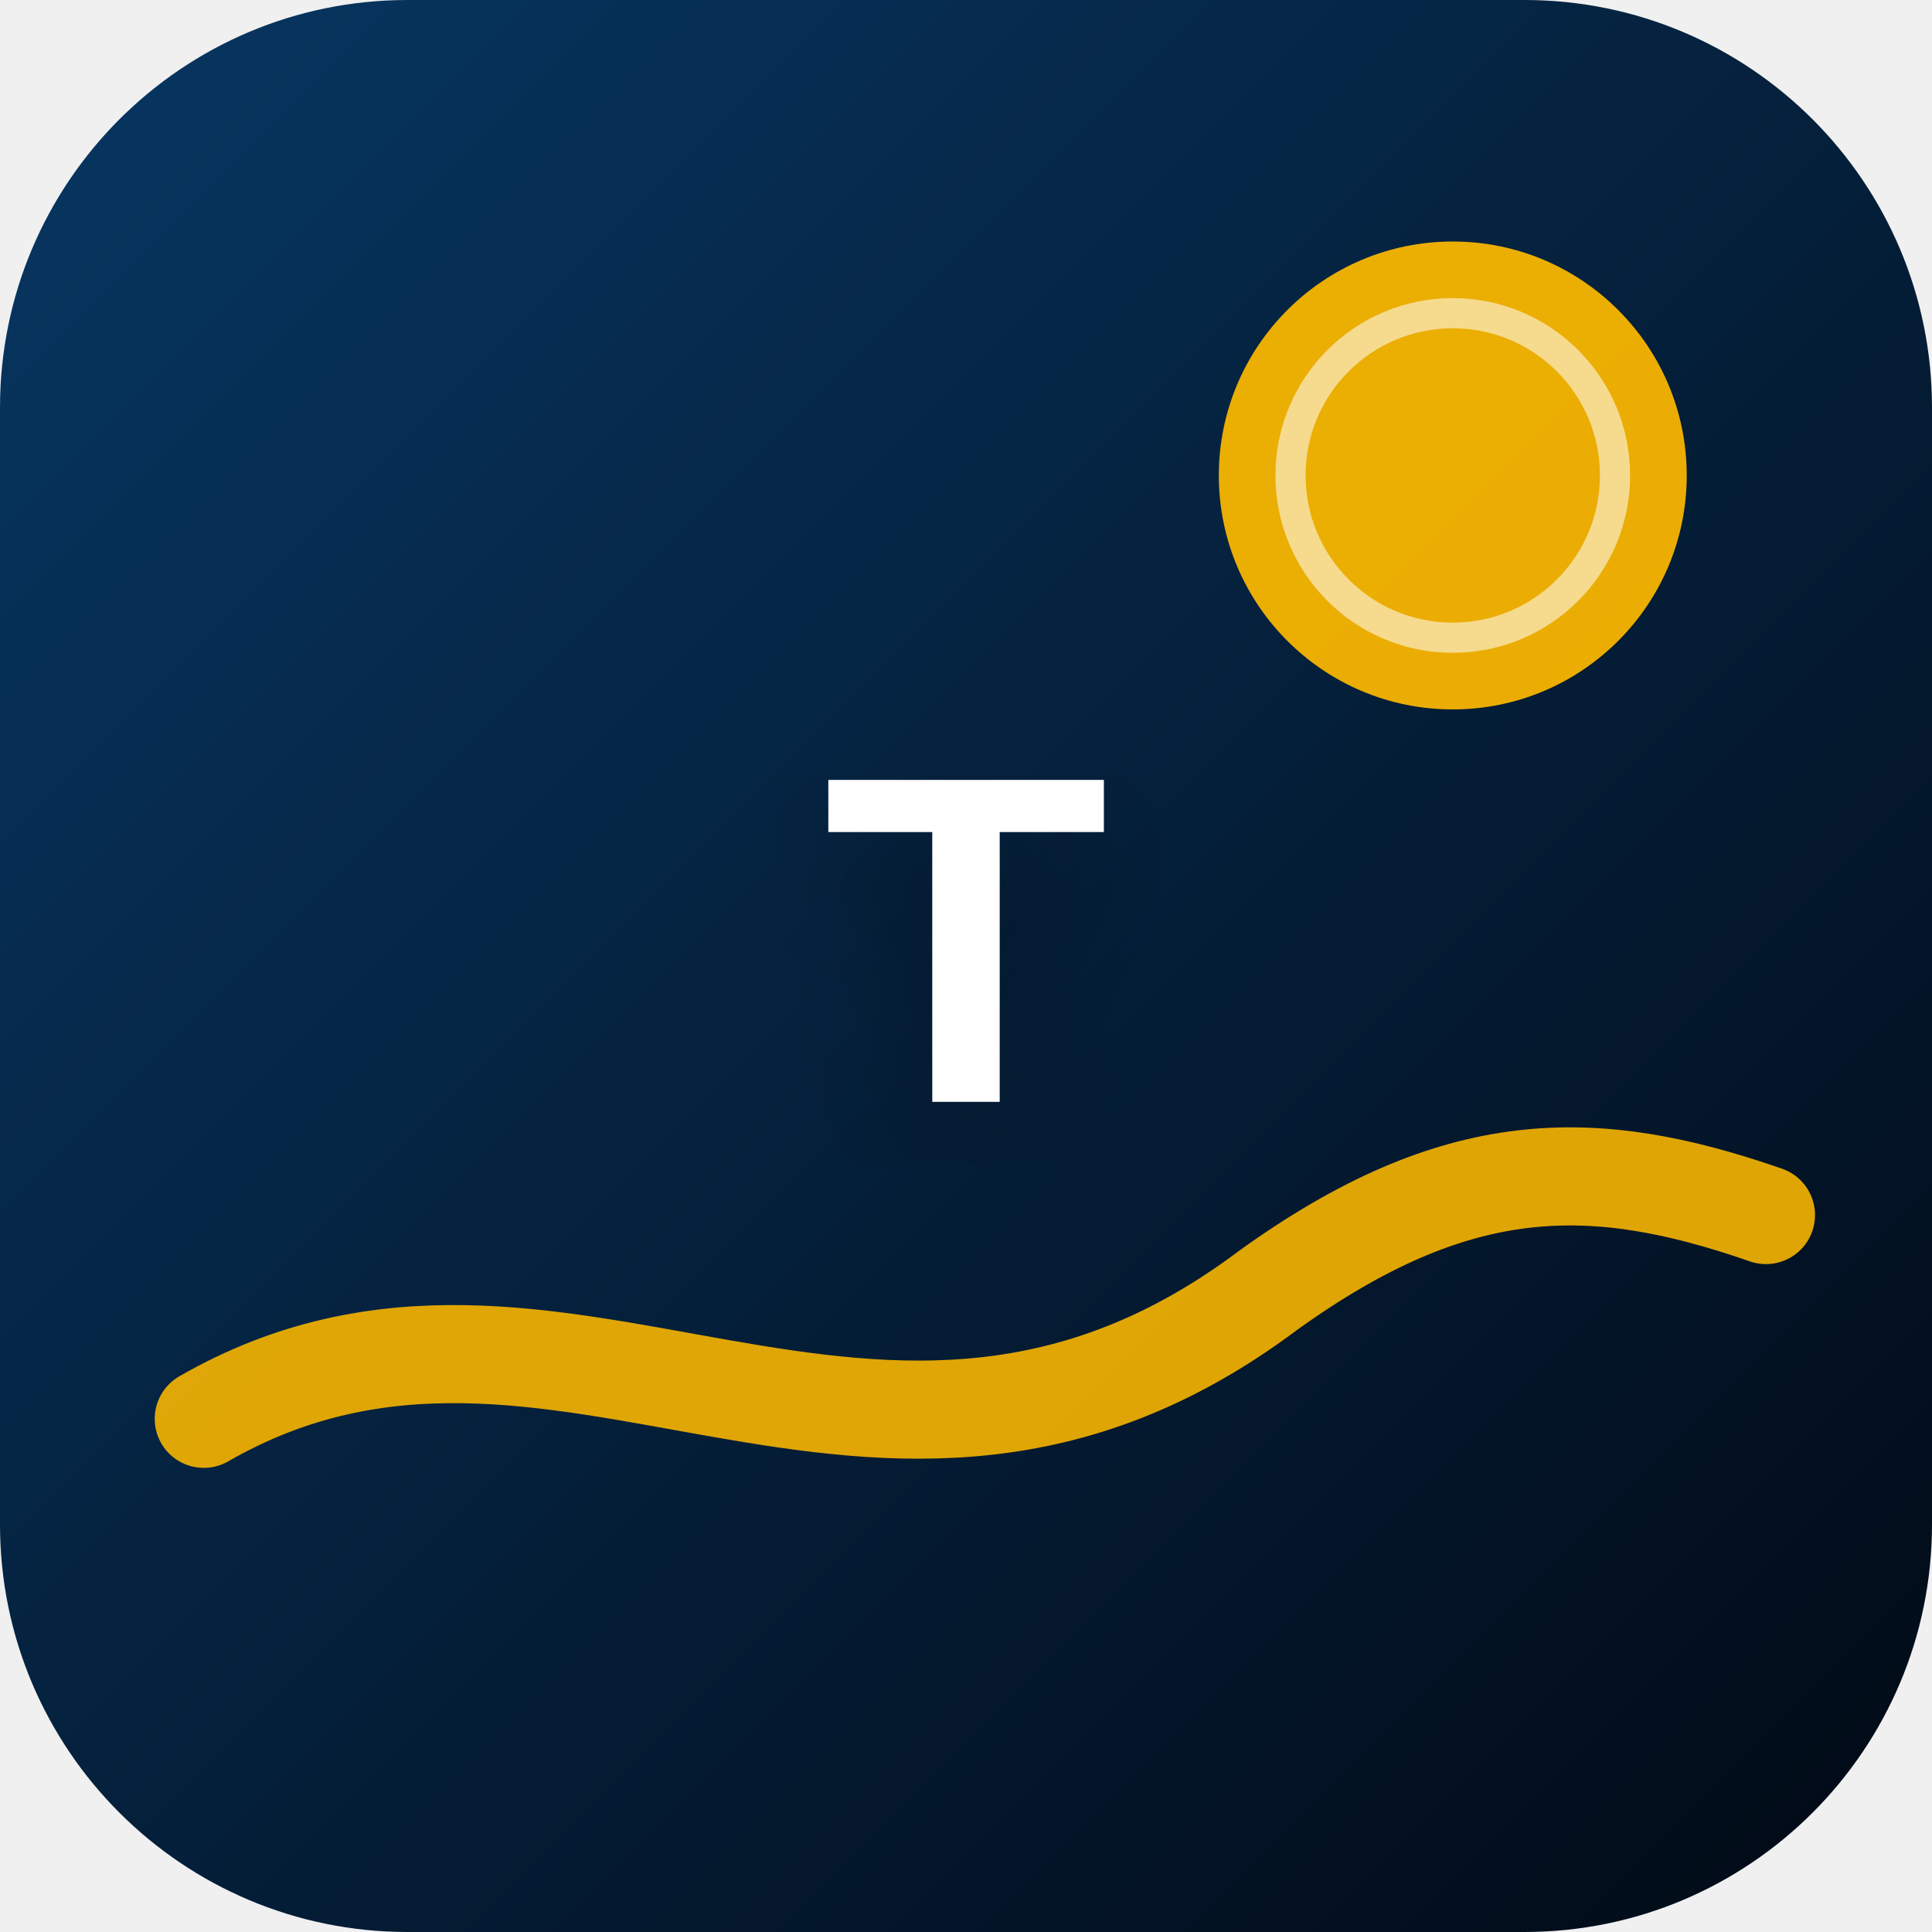
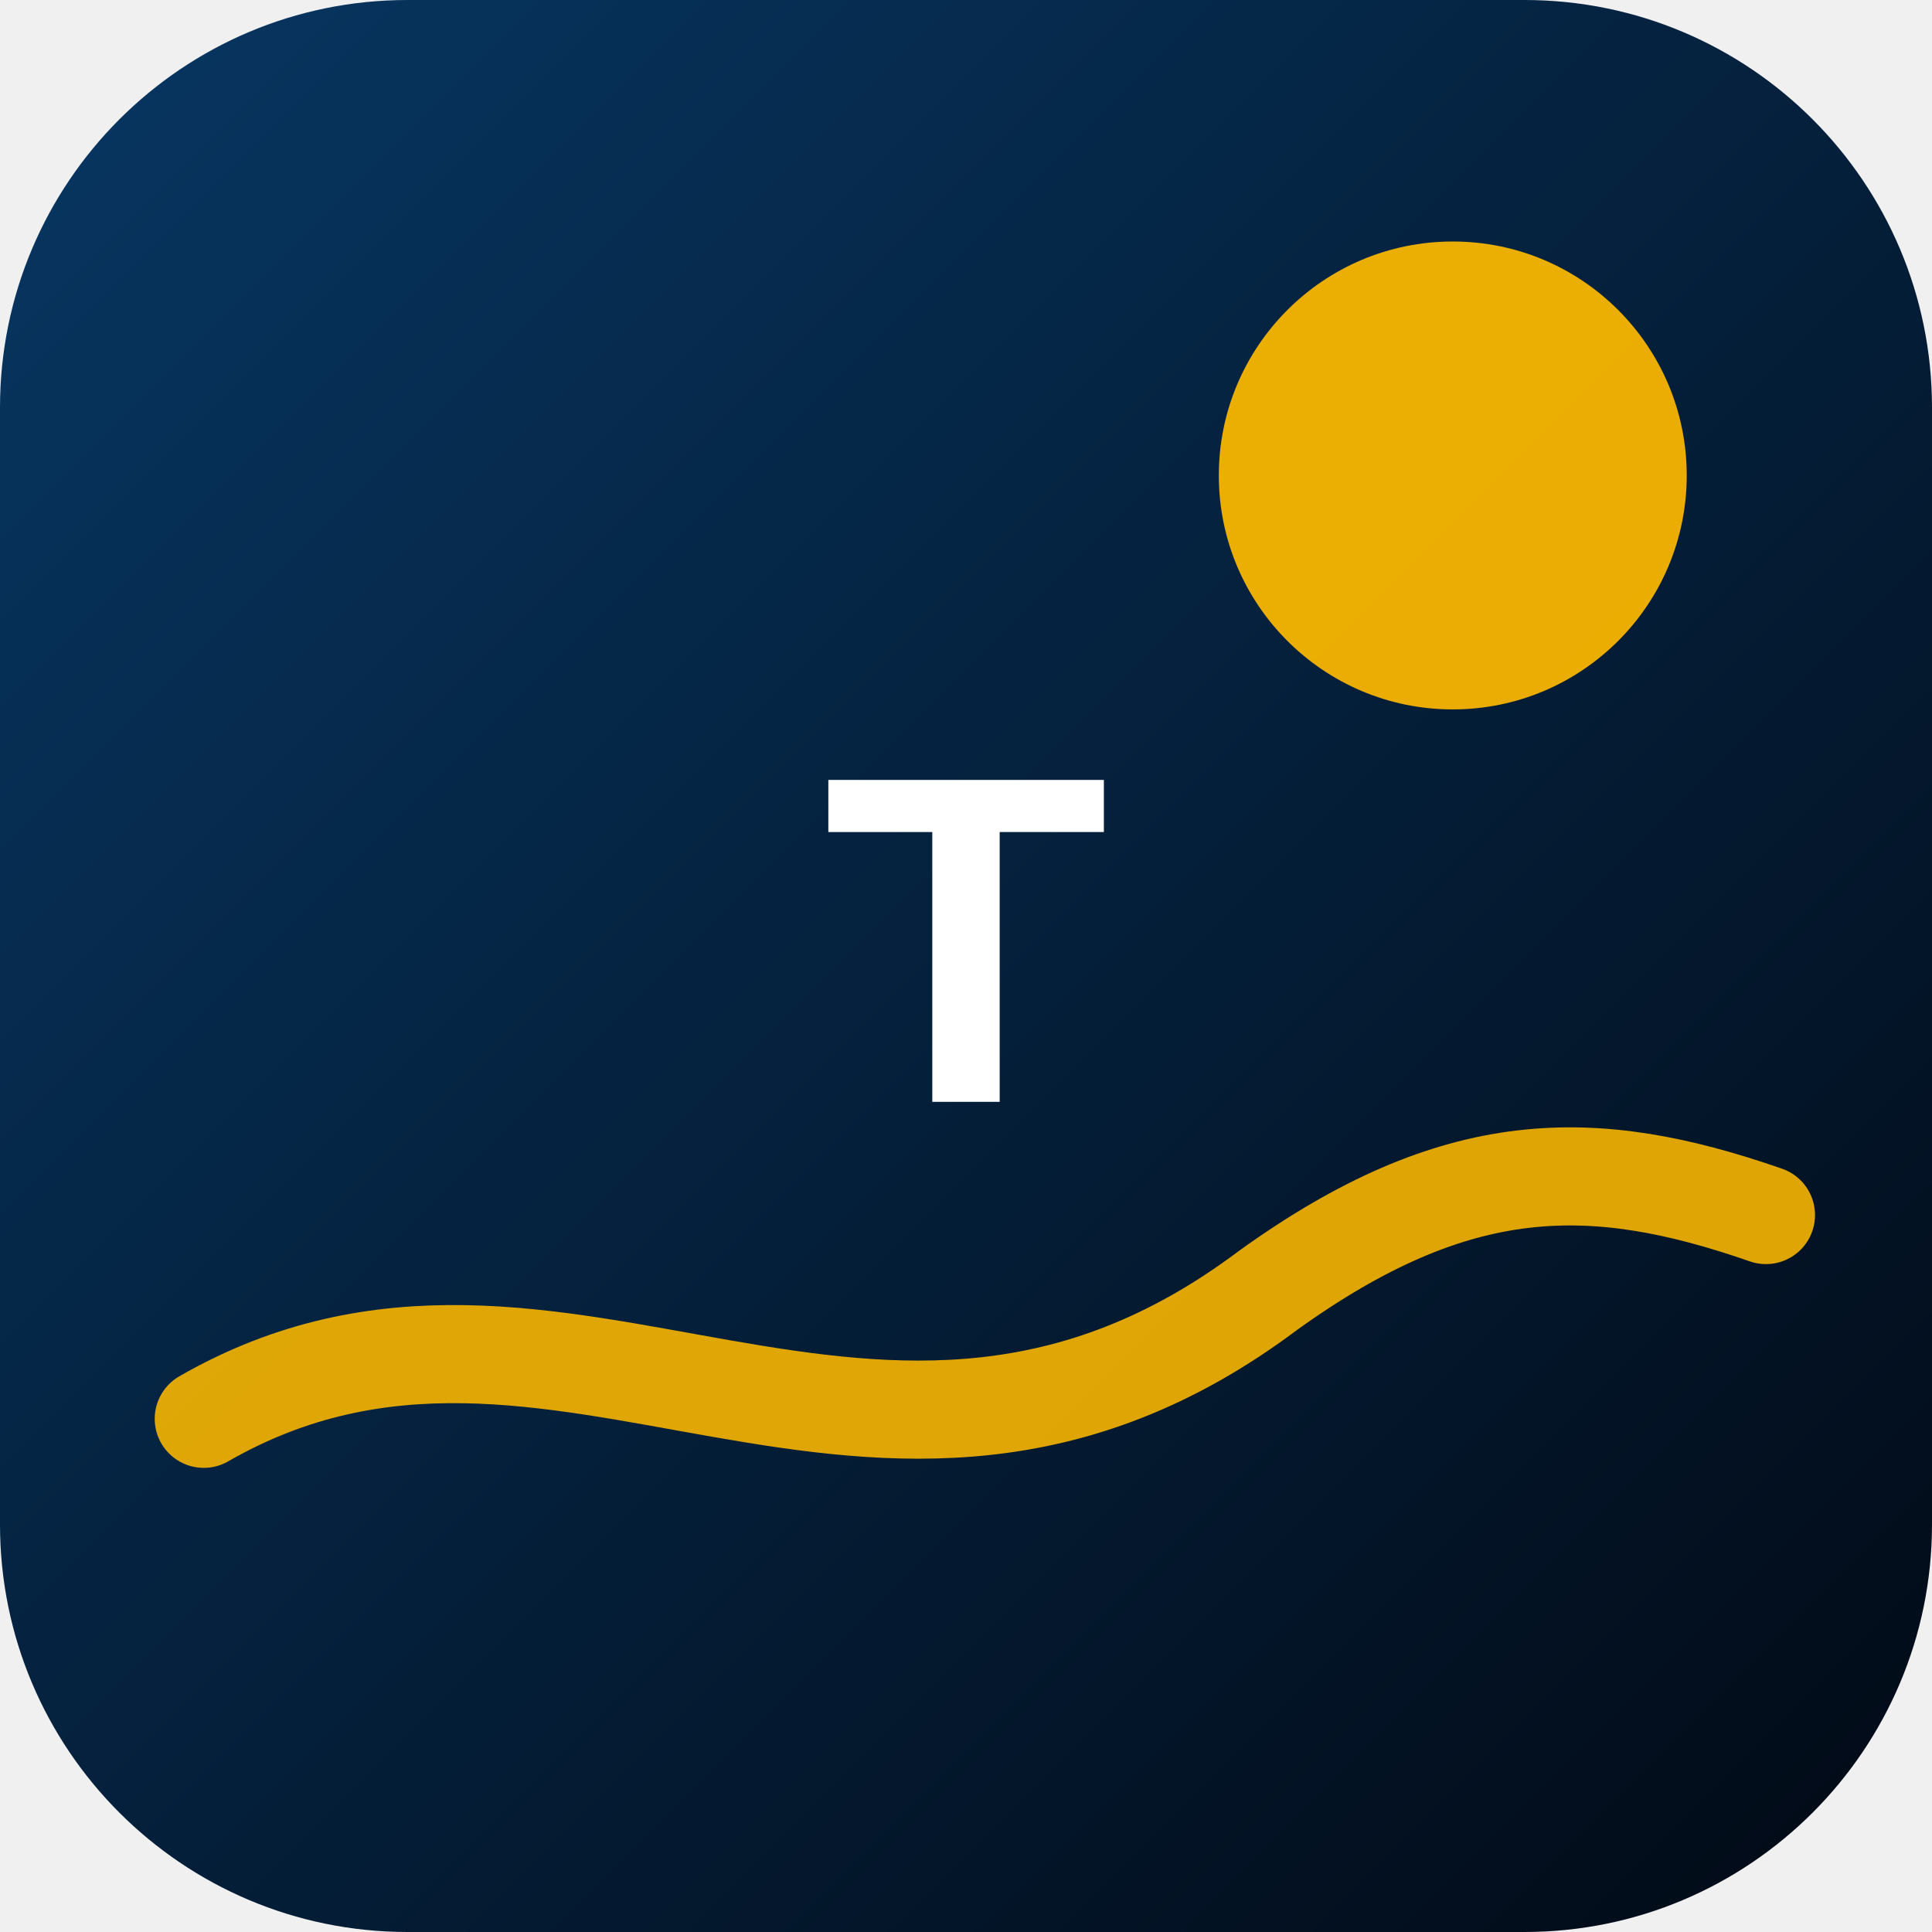
- <svg xmlns="http://www.w3.org/2000/svg" width="512" height="512" viewBox="0 0 512 512" role="img" aria-label="Trilogy badge">
+ <svg xmlns="http://www.w3.org/2000/svg" width="512" height="512" viewBox="0 0 512 512">
  <defs>
    <linearGradient id="bg" x1="0" y1="0" x2="1" y2="1">
      <stop offset="0%" stop-color="#073763" />
      <stop offset="100%" stop-color="#020914" />
    </linearGradient>
-     <filter id="shadow" x="-20%" y="-20%" width="140%" height="140%">
-       <feDropShadow dx="0" dy="16" stdDeviation="18" flood-opacity=".35" />
-     </filter>
  </defs>
  <rect width="512" height="512" rx="108" fill="url(#bg)" />
  <circle cx="385" cy="126" r="62" fill="#F7B500" opacity=".95" />
-   <circle cx="385" cy="126" r="43" fill="none" stroke="#fff" stroke-width="8" opacity=".55" />
-   <path d="M54 376 C148 322, 232 420, 336 342 C386 306, 422 306, 468 322" fill="none" stroke="#F7B500" stroke-width="26" stroke-linecap="round" opacity=".9" />
-   <text x="256" y="292" text-anchor="middle" font-family="Arial Black, Arial, sans-serif" font-size="124" font-weight="900" fill="#fff" filter="url(#shadow)">T</text>
+   <path d="M54 376 C148 322,232 420,336 342 C386 306,422 306,468 322" fill="none" stroke="#F7B500" stroke-width="26" stroke-linecap="round" opacity=".9" />
+   <text x="256" y="292" text-anchor="middle" font-family="Arial Black,Arial,sans-serif" font-size="124" font-weight="900" fill="#fff">T</text>
</svg>
